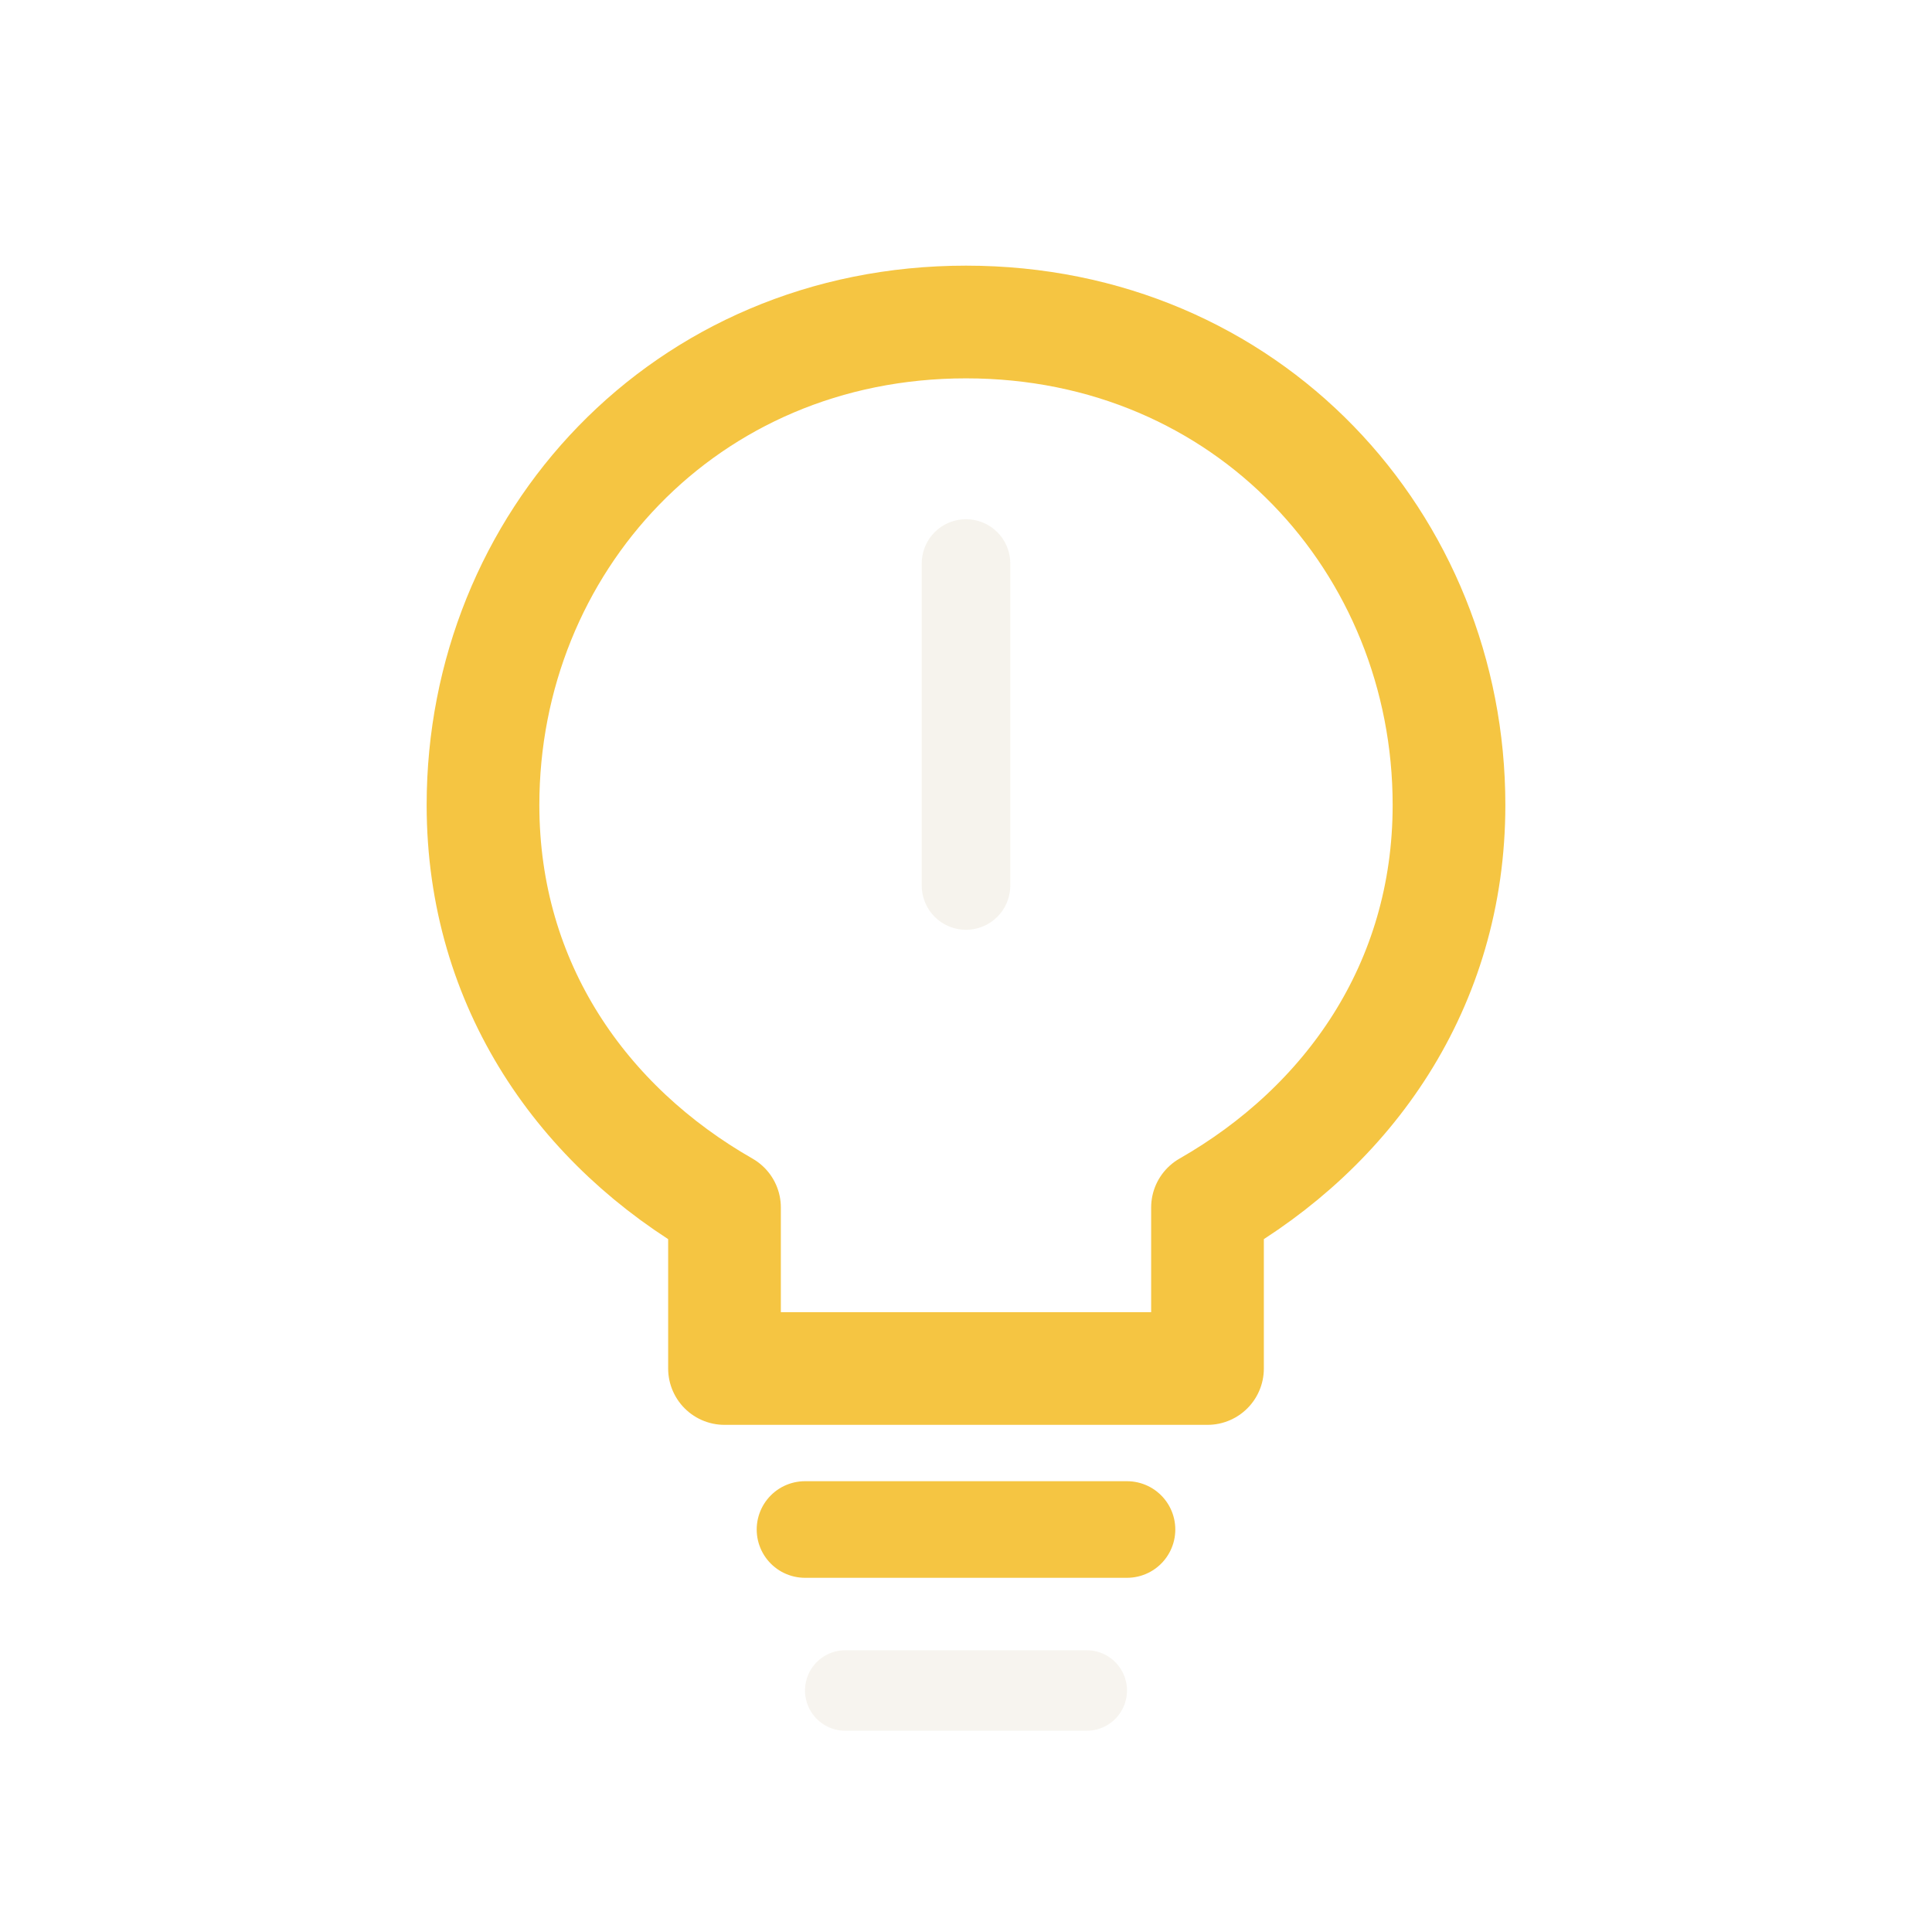
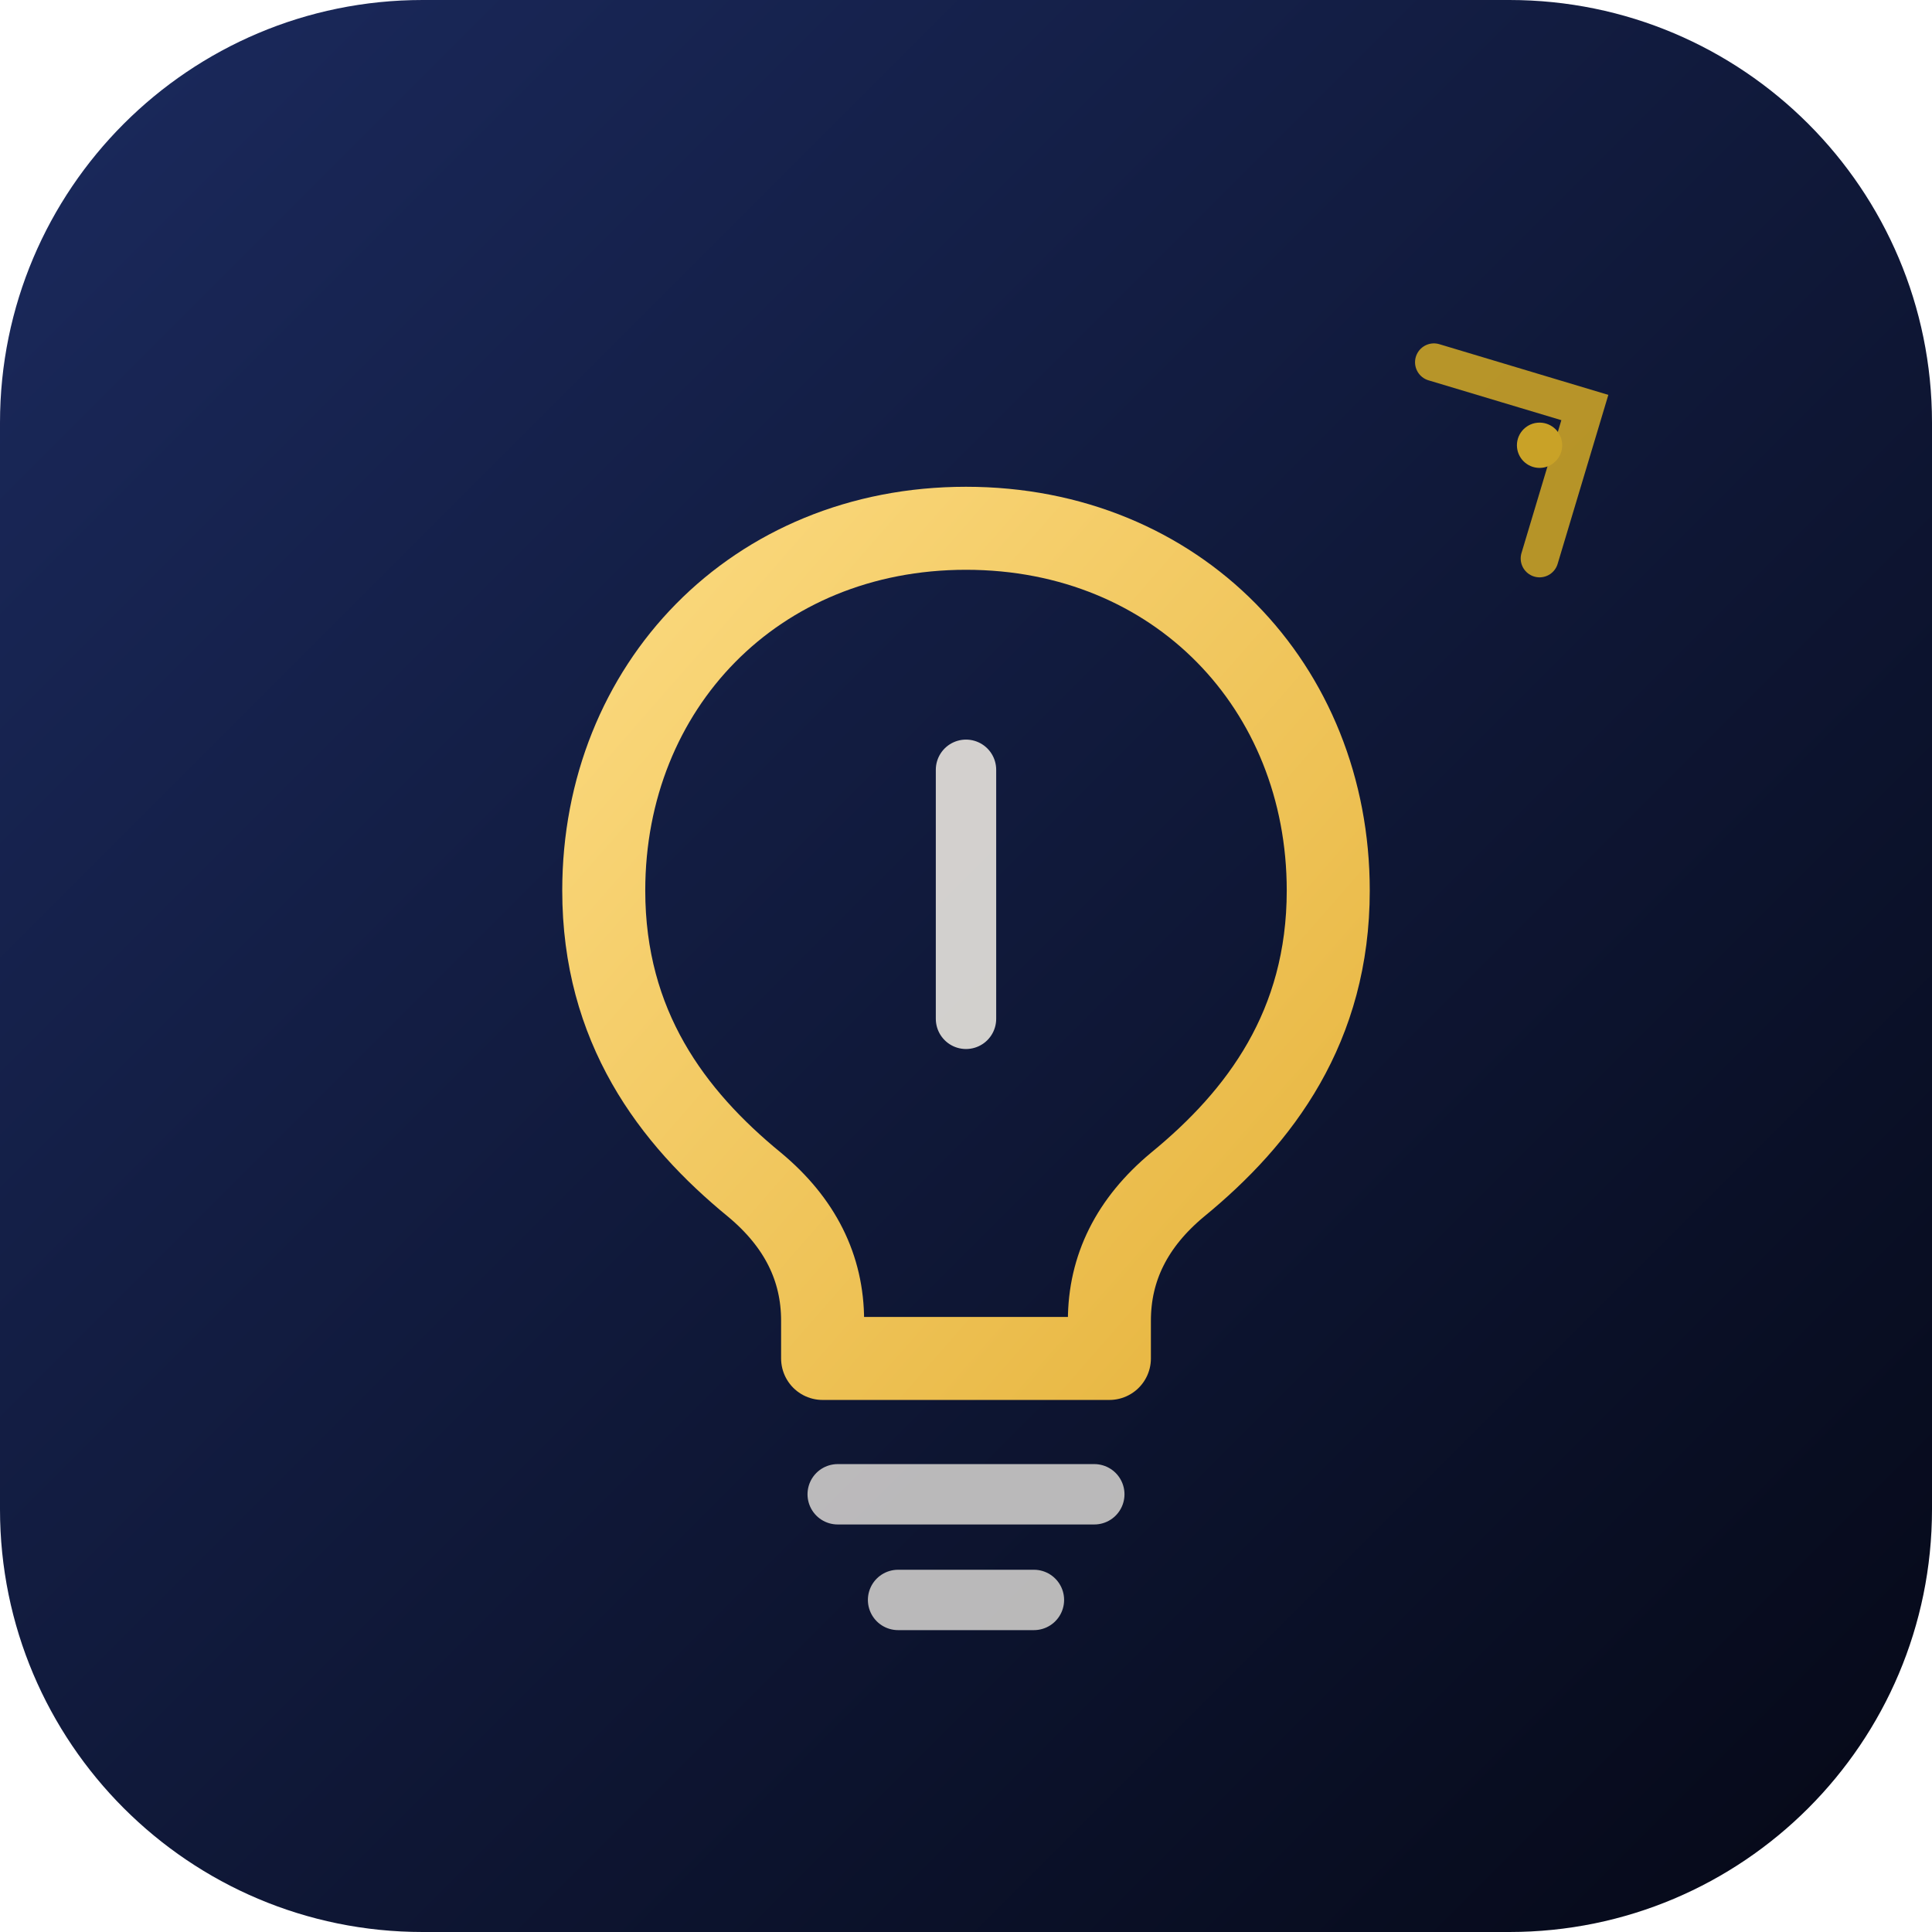
- <svg xmlns="http://www.w3.org/2000/svg" viewBox="0 0 48 48" fill="none" aria-hidden="true">
-   <path d="M24 8 C17 8 12 13.5 12 20 C12 24.5 14.5 28 18 30 V34 H30 V30 C33.5 28 36 24.5 36 20 C36 13.5 31 8 24 8 Z" stroke="#F5C542" stroke-width="2.8" stroke-linejoin="round" />
-   <path d="M20 38 H28" stroke="#F5C542" stroke-width="2.4" stroke-linecap="round" />
-   <path d="M21 42 H27" stroke="#F4F0E8" stroke-width="2" stroke-linecap="round" opacity=".7" />
-   <path d="M24 14 V22" stroke="#F4F0E8" stroke-width="2.2" stroke-linecap="round" opacity=".8" />
+ <svg xmlns="http://www.w3.org/2000/svg" viewBox="0 0 512 512" role="img" aria-label="IdeaCap">
+   <defs>
+     <linearGradient id="bg" x1="0" y1="0" x2="1" y2="1">
+       <stop offset="0%" stop-color="#1b2a5e" />
+       <stop offset="100%" stop-color="#050816" />
+     </linearGradient>
+     <linearGradient id="bulb" gradientUnits="userSpaceOnUse" x1="96" y1="140" x2="416" y2="420">
+       <stop offset="0%" stop-color="#ffe08a" />
+       <stop offset="100%" stop-color="#e0a92a" />
+     </linearGradient>
+   </defs>
+   <rect width="512" height="512" rx="112" fill="url(#bg)" />
+   <path d="M380 96 L420 108 L408 148" stroke="#c9a227" stroke-width="10" stroke-linecap="round" fill="none" opacity=".9" />
+   <circle cx="408" cy="118" r="6" fill="#c9a227" />
+   <path d="M256 140 C200 140 160 182 160 236 C160 272 178 296 200 314 C212 324 218 336 218 350 V360 H294 V350 C294 336 300 324 312 314 C334 296 352 272 352 236 C352 182 312 140 256 140 Z" fill="none" stroke="url(#bulb)" stroke-width="22" stroke-linejoin="round" />
+   <path d="M256 204 V270" stroke="#f4f0e8" stroke-width="16" stroke-linecap="round" opacity=".85" />
+   <path d="M222 396 H290 M238 424 H274" stroke="#f4f0e8" stroke-width="16" stroke-linecap="round" opacity=".75" />
</svg>
